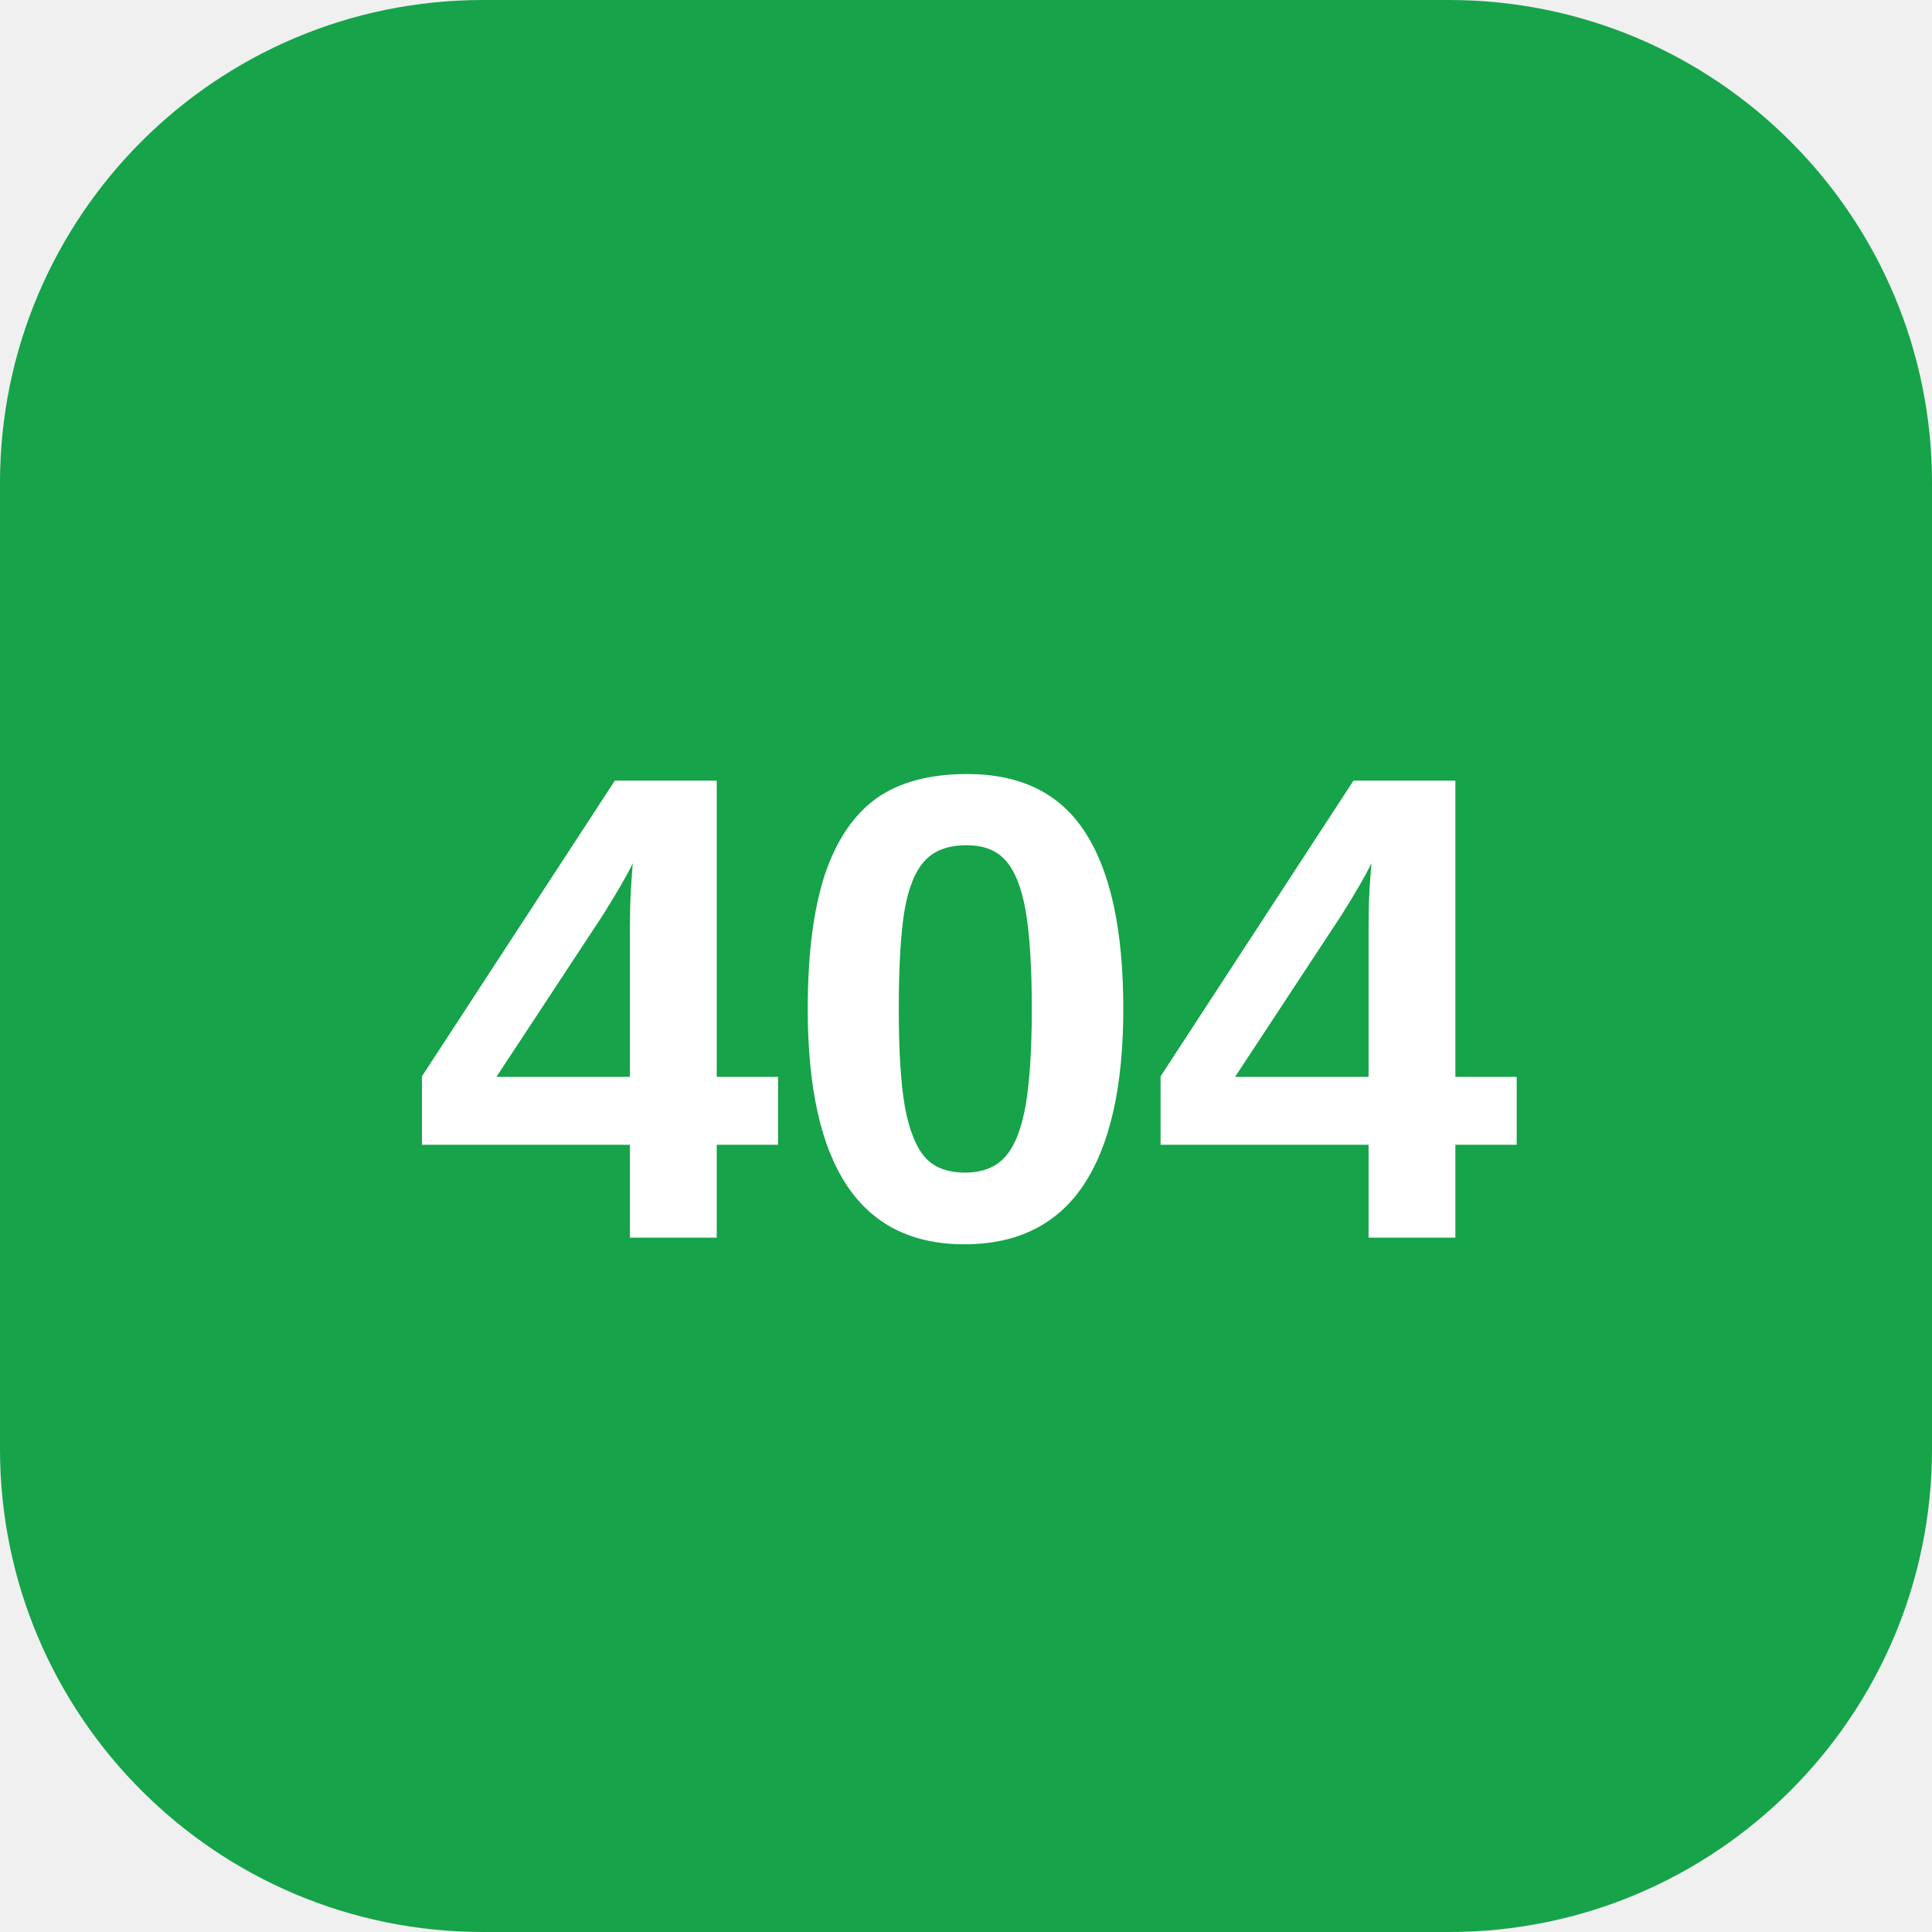
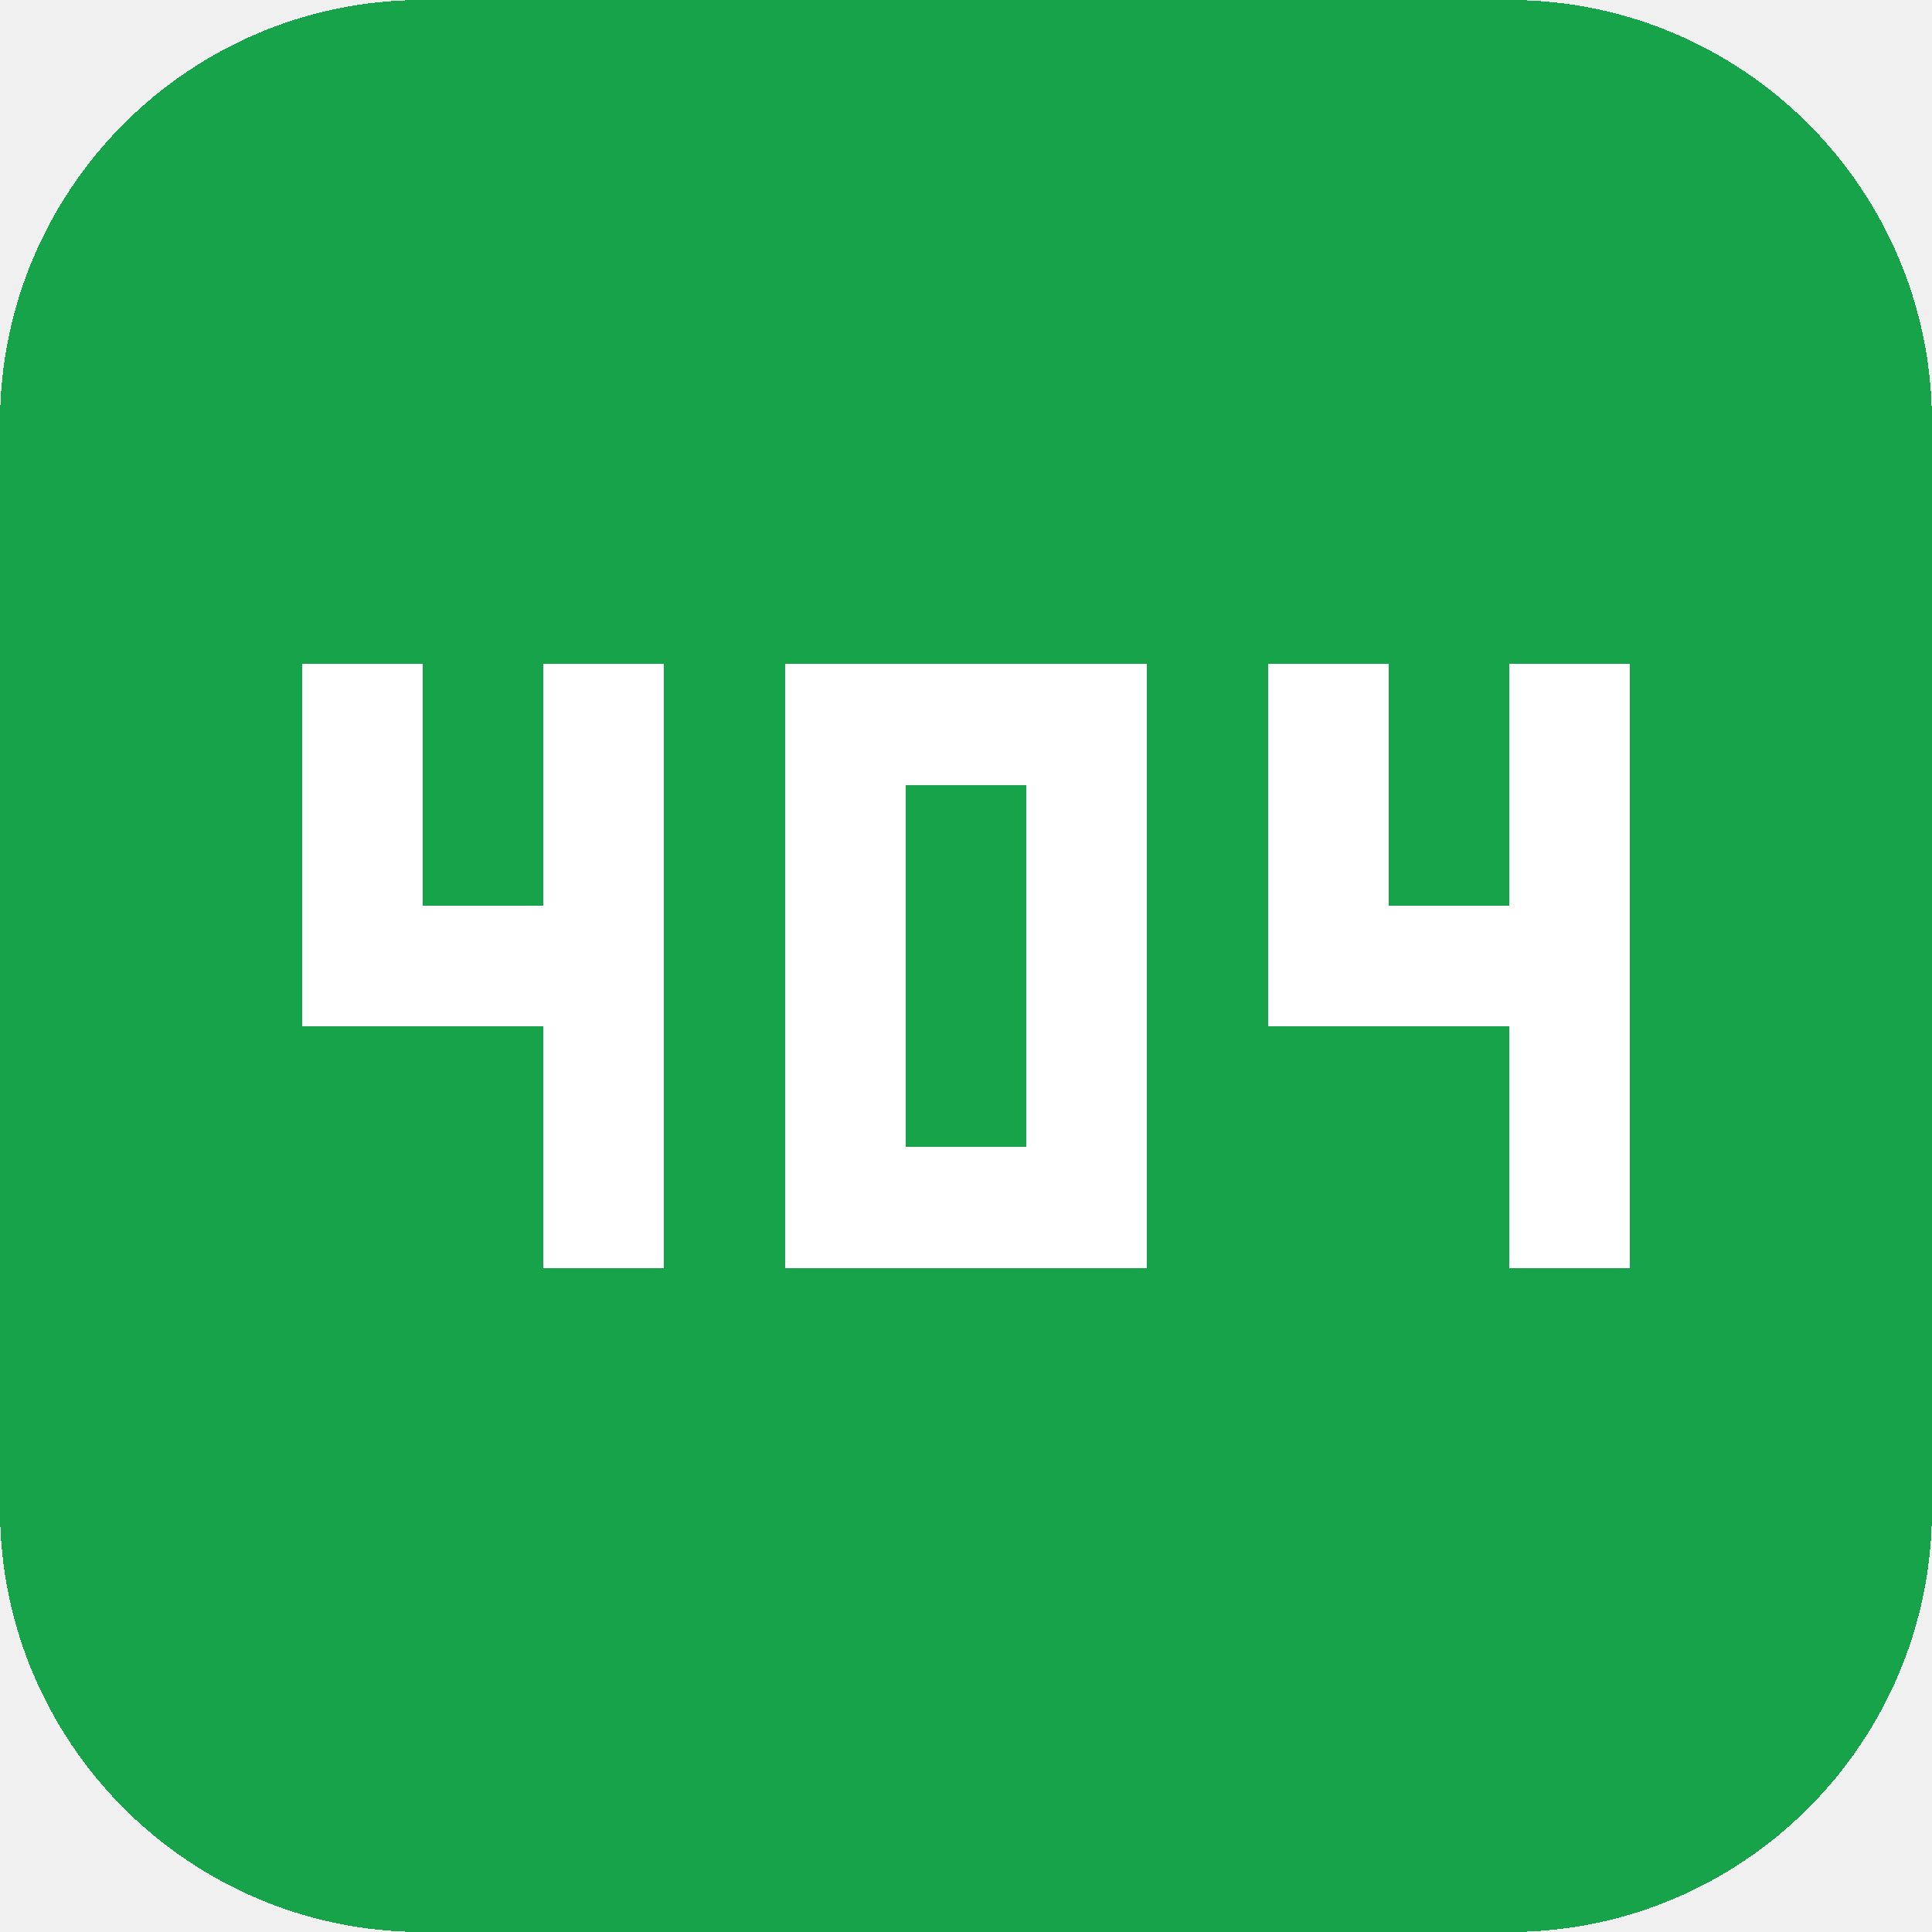
- <svg xmlns="http://www.w3.org/2000/svg" viewBox="0 0 64 64">
-   <rect width="64" height="64" rx="16" fill="#16a34a" />
-   <text x="32" y="41" font-family="Arial,Helvetica,sans-serif" font-size="22" font-weight="700" fill="#fff" text-anchor="middle">404</text>
+ <svg xmlns="http://www.w3.org/2000/svg" viewBox="0 0 64 64" shape-rendering="crispEdges">
+   <rect width="64" height="64" rx="14" fill="#16a34a" />
+   <g fill="#fff">
+     <rect x="10" y="22" width="4" height="4" />
+     <rect x="18" y="22" width="4" height="4" />
+     <rect x="10" y="26" width="4" height="4" />
+     <rect x="18" y="26" width="4" height="4" />
+     <rect x="10" y="30" width="4" height="4" />
+     <rect x="14" y="30" width="4" height="4" />
+     <rect x="18" y="30" width="4" height="4" />
+     <rect x="18" y="34" width="4" height="4" />
+     <rect x="18" y="38" width="4" height="4" />
+     <rect x="26" y="22" width="4" height="4" />
+     <rect x="30" y="22" width="4" height="4" />
+     <rect x="34" y="22" width="4" height="4" />
+     <rect x="26" y="26" width="4" height="4" />
+     <rect x="34" y="26" width="4" height="4" />
+     <rect x="26" y="30" width="4" height="4" />
+     <rect x="34" y="30" width="4" height="4" />
+     <rect x="26" y="34" width="4" height="4" />
+     <rect x="34" y="34" width="4" height="4" />
+     <rect x="26" y="38" width="4" height="4" />
+     <rect x="30" y="38" width="4" height="4" />
+     <rect x="34" y="38" width="4" height="4" />
+     <rect x="42" y="22" width="4" height="4" />
+     <rect x="50" y="22" width="4" height="4" />
+     <rect x="42" y="26" width="4" height="4" />
+     <rect x="50" y="26" width="4" height="4" />
+     <rect x="42" y="30" width="4" height="4" />
+     <rect x="46" y="30" width="4" height="4" />
+     <rect x="50" y="30" width="4" height="4" />
+     <rect x="50" y="34" width="4" height="4" />
+     <rect x="50" y="38" width="4" height="4" />
+   </g>
</svg>
